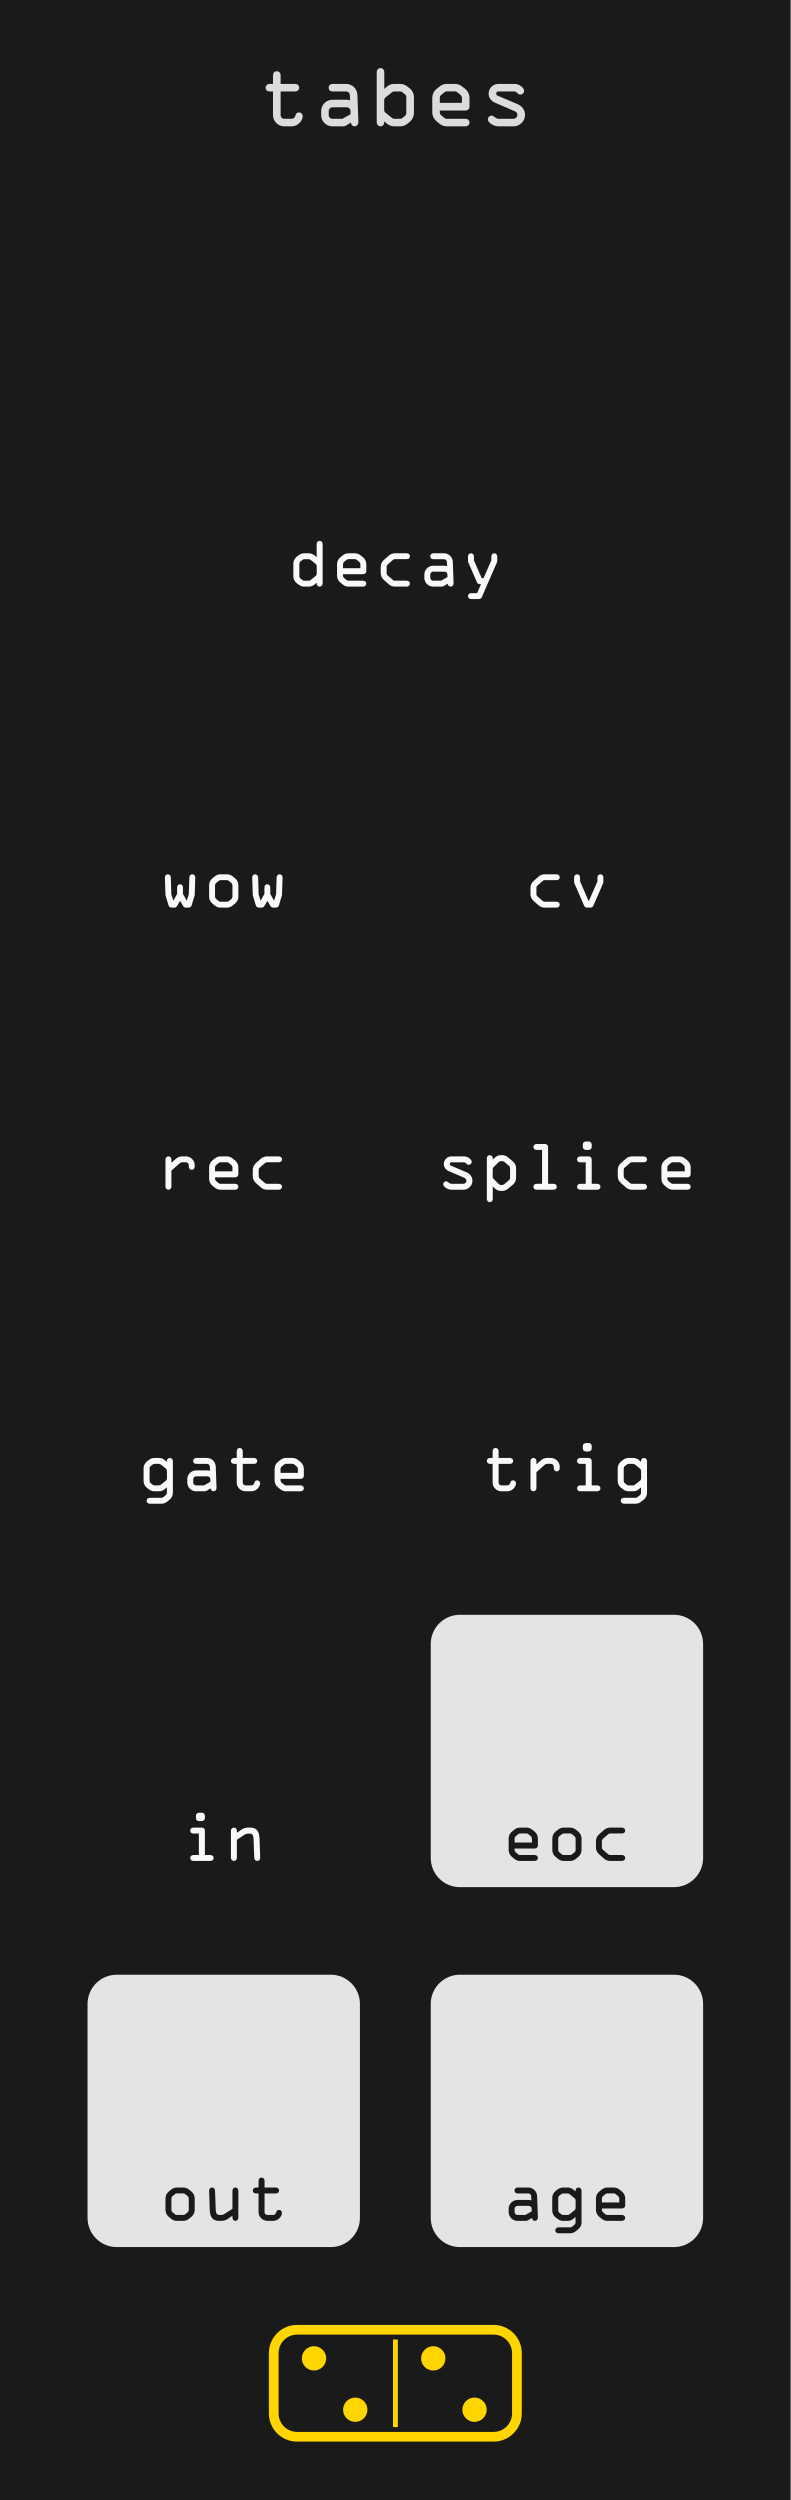
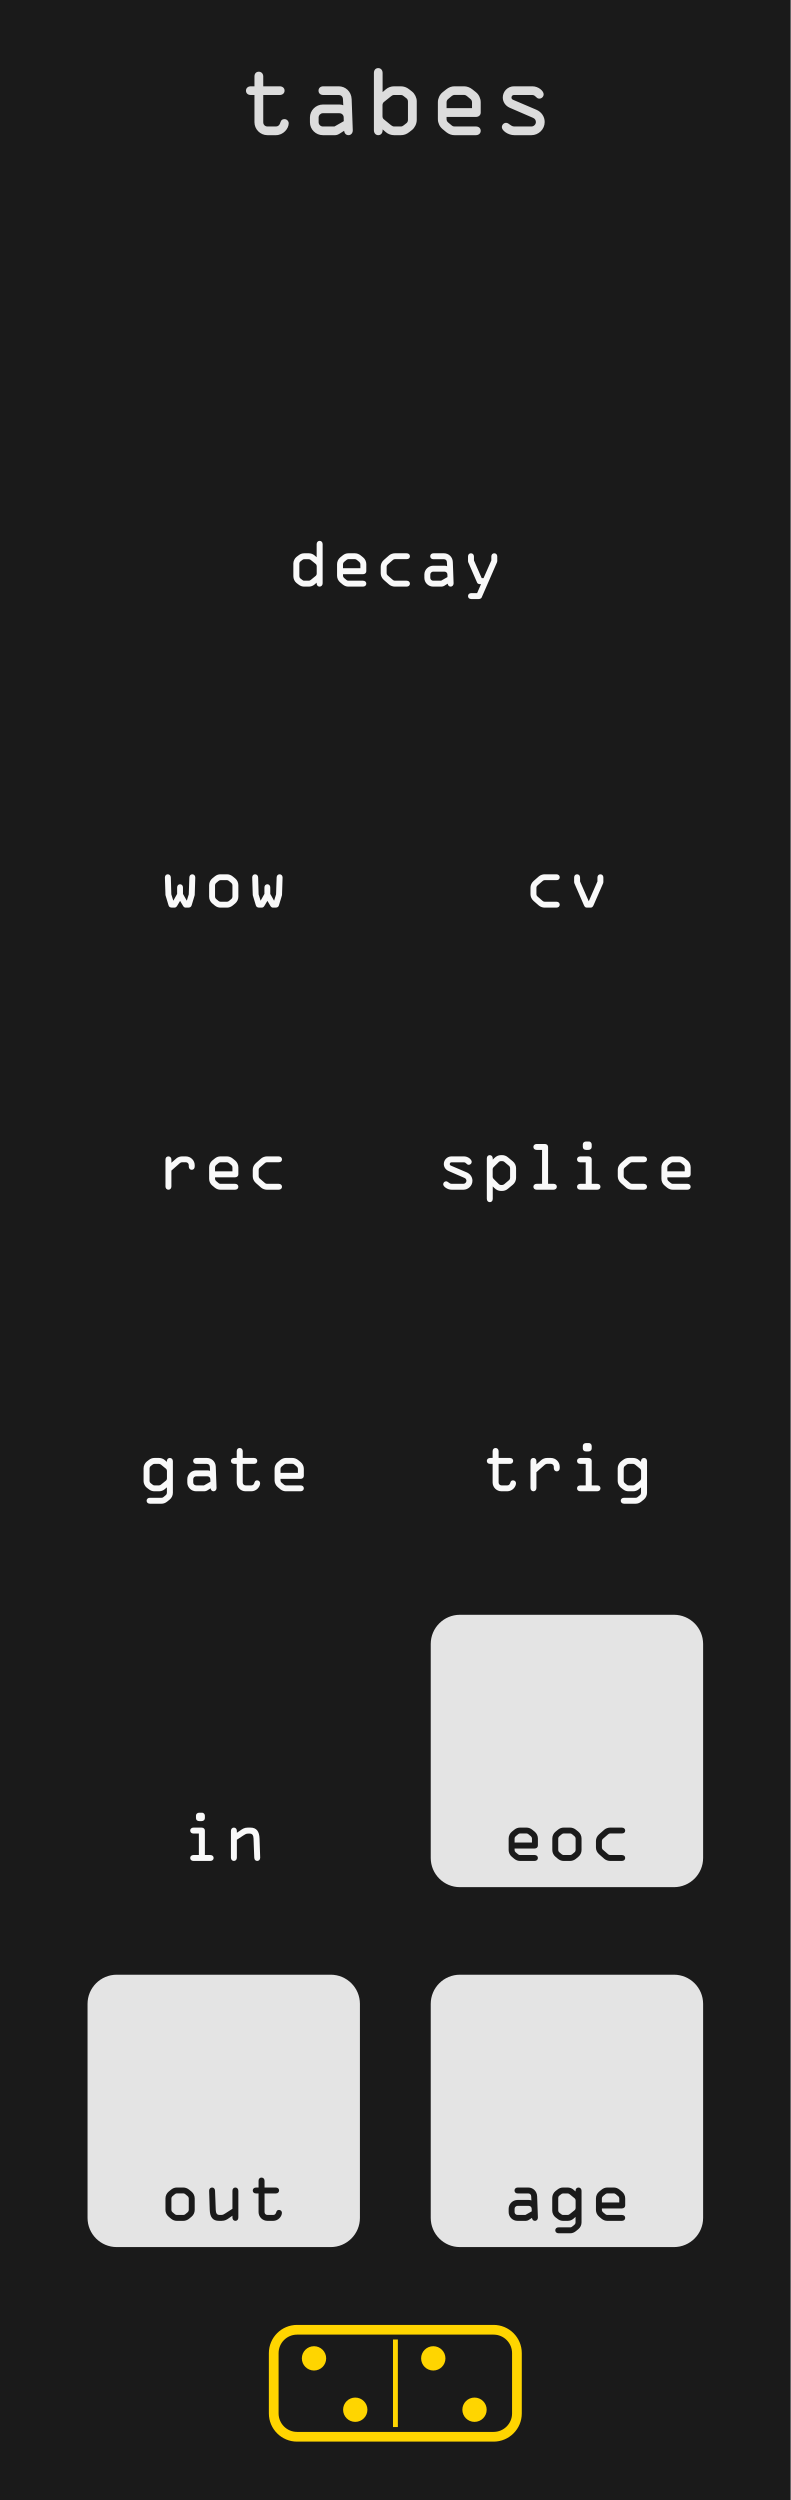
<svg xmlns="http://www.w3.org/2000/svg" width="40.64mm" height="128.5mm" viewBox="0 0 40.64 128.5">
  <rect width="40.64" height="128.5" fill="#1a1a1a" />
-   <path d="M14.424 3.874C14.424 3.745 14.337 3.662 14.226 3.662C14.115 3.662 14.032 3.736 14.032 3.874V4.313H13.87C13.74 4.313 13.653 4.396 13.653 4.507C13.653 4.618 13.731 4.701 13.87 4.701H14.032V5.917C14.032 6.231 14.29 6.494 14.609 6.494H14.988C15.325 6.494 15.561 6.198 15.561 5.963C15.561 5.87 15.482 5.778 15.371 5.778C15.214 5.778 15.201 5.903 15.173 5.972C15.14 6.06 15.071 6.106 14.993 6.106H14.609C14.503 6.106 14.424 6.023 14.424 5.921V4.701H15.159C15.288 4.701 15.376 4.618 15.376 4.507C15.376 4.396 15.293 4.313 15.159 4.313H14.424Z M17.104 4.313C16.975 4.313 16.892 4.396 16.892 4.507C16.892 4.618 16.966 4.701 17.104 4.701H17.793C17.899 4.701 17.977 4.775 17.982 4.886L17.996 5.159C17.94 5.136 17.885 5.126 17.825 5.126H17.086C16.776 5.126 16.508 5.385 16.508 5.704V5.921C16.508 6.235 16.767 6.494 17.086 6.494H17.636C17.696 6.494 17.77 6.466 17.806 6.443L18.033 6.3C18.051 6.425 18.125 6.494 18.232 6.494C18.333 6.494 18.421 6.406 18.421 6.282V6.272L18.37 4.886C18.356 4.54 18.088 4.313 17.793 4.313ZM17.081 5.515H17.825C17.927 5.515 18.014 5.593 18.014 5.699L18.019 5.87L17.603 6.106H17.086C16.979 6.106 16.896 6.018 16.896 5.921V5.704C16.896 5.598 16.989 5.515 17.081 5.515Z M19.752 3.717C19.752 3.588 19.669 3.5 19.558 3.5C19.447 3.5 19.364 3.579 19.364 3.717V6.277C19.364 6.406 19.447 6.494 19.558 6.494C19.669 6.494 19.752 6.411 19.752 6.277V6.235L19.895 6.36C19.997 6.448 20.135 6.494 20.265 6.494H20.565C20.699 6.494 20.824 6.452 20.939 6.36L21.069 6.258C21.184 6.166 21.276 5.986 21.276 5.815V4.974C21.276 4.826 21.189 4.641 21.069 4.549L20.939 4.447C20.824 4.355 20.694 4.313 20.565 4.313H20.265C20.135 4.313 19.997 4.359 19.895 4.447L19.752 4.572ZM20.265 4.701H20.565C20.63 4.701 20.662 4.724 20.699 4.757L20.828 4.858C20.856 4.882 20.884 4.937 20.884 4.988V5.815C20.884 5.87 20.856 5.926 20.828 5.949L20.699 6.05C20.657 6.083 20.625 6.106 20.565 6.106H20.265C20.223 6.106 20.177 6.087 20.131 6.05L19.803 5.783C19.77 5.759 19.747 5.704 19.747 5.649V5.154C19.747 5.099 19.775 5.043 19.803 5.02L20.131 4.757C20.172 4.72 20.214 4.701 20.265 4.701Z M22.958 4.313C22.829 4.313 22.704 4.359 22.593 4.447L22.427 4.581C22.298 4.687 22.219 4.858 22.219 5.025V5.783C22.219 5.949 22.298 6.115 22.427 6.221L22.593 6.36C22.704 6.448 22.829 6.494 22.958 6.494H23.915C24.044 6.494 24.132 6.411 24.132 6.3C24.132 6.189 24.049 6.106 23.915 6.106H22.963C22.926 6.106 22.889 6.101 22.843 6.064L22.676 5.926C22.635 5.893 22.607 5.838 22.607 5.783V5.681H23.915C24.044 5.681 24.132 5.598 24.132 5.487V5.025C24.132 4.858 24.053 4.687 23.924 4.581L23.758 4.447C23.647 4.359 23.513 4.313 23.388 4.313ZM22.963 4.697H23.388C23.43 4.697 23.471 4.715 23.508 4.743L23.674 4.882C23.716 4.914 23.744 4.974 23.744 5.025V5.288H22.607V5.025C22.607 4.969 22.635 4.914 22.676 4.882L22.843 4.743C22.88 4.715 22.921 4.697 22.963 4.697Z M25.615 4.313C25.338 4.313 25.116 4.54 25.116 4.812C25.116 5.011 25.236 5.186 25.426 5.27L26.47 5.722C26.548 5.755 26.595 5.829 26.595 5.907C26.595 6.018 26.498 6.106 26.396 6.106H25.634C25.463 6.106 25.398 5.944 25.264 5.944C25.158 5.944 25.074 6.037 25.074 6.138C25.074 6.286 25.347 6.494 25.634 6.494H26.396C26.71 6.494 26.987 6.235 26.987 5.907C26.987 5.667 26.844 5.459 26.622 5.362L25.573 4.914C25.527 4.895 25.504 4.849 25.504 4.821C25.504 4.743 25.555 4.701 25.615 4.701H26.433C26.585 4.701 26.599 4.863 26.747 4.863C26.849 4.863 26.941 4.78 26.941 4.669C26.941 4.521 26.71 4.313 26.437 4.313Z" fill="#dcdcdc" />
+   <path d="M13.531 3.931C13.531 3.782 13.43 3.686 13.302 3.686C13.175 3.686 13.079 3.771 13.079 3.931V4.436H12.893C12.744 4.436 12.643 4.532 12.643 4.66C12.643 4.788 12.733 4.883 12.893 4.883H13.079V6.283C13.079 6.644 13.377 6.948 13.744 6.948H14.18C14.569 6.948 14.84 6.607 14.84 6.336C14.84 6.229 14.75 6.123 14.622 6.123C14.441 6.123 14.425 6.267 14.393 6.346C14.356 6.447 14.276 6.501 14.186 6.501H13.744C13.622 6.501 13.531 6.405 13.531 6.288V4.883H14.377C14.526 4.883 14.627 4.788 14.627 4.66C14.627 4.532 14.531 4.436 14.377 4.436H13.531Z M16.617 4.436C16.468 4.436 16.372 4.532 16.372 4.66C16.372 4.788 16.457 4.883 16.617 4.883H17.41C17.532 4.883 17.623 4.968 17.628 5.096L17.644 5.41C17.58 5.383 17.516 5.373 17.447 5.373H16.596C16.239 5.373 15.931 5.671 15.931 6.038V6.288C15.931 6.65 16.229 6.948 16.596 6.948H17.229C17.298 6.948 17.383 6.916 17.426 6.889L17.686 6.724C17.708 6.868 17.793 6.948 17.915 6.948C18.032 6.948 18.133 6.847 18.133 6.703V6.692L18.075 5.096C18.059 4.697 17.75 4.436 17.41 4.436ZM16.59 5.82H17.447C17.564 5.82 17.665 5.91 17.665 6.033L17.67 6.229L17.192 6.501H16.596C16.473 6.501 16.378 6.4 16.378 6.288V6.038C16.378 5.915 16.484 5.82 16.59 5.82Z M19.666 3.75C19.666 3.601 19.57 3.5 19.442 3.5C19.314 3.5 19.219 3.59 19.219 3.75V6.698C19.219 6.847 19.314 6.948 19.442 6.948C19.57 6.948 19.666 6.852 19.666 6.698V6.65L19.831 6.793C19.948 6.894 20.107 6.948 20.256 6.948H20.602C20.756 6.948 20.9 6.9 21.033 6.793L21.182 6.676C21.315 6.57 21.421 6.362 21.421 6.166V5.197C21.421 5.027 21.32 4.814 21.182 4.708L21.033 4.591C20.9 4.484 20.751 4.436 20.602 4.436H20.256C20.107 4.436 19.948 4.49 19.831 4.591L19.666 4.734ZM20.256 4.883H20.602C20.676 4.883 20.714 4.91 20.756 4.947L20.905 5.064C20.937 5.091 20.969 5.155 20.969 5.213V6.166C20.969 6.229 20.937 6.293 20.905 6.32L20.756 6.437C20.708 6.474 20.671 6.501 20.602 6.501H20.256C20.208 6.501 20.155 6.479 20.102 6.437L19.724 6.128C19.687 6.102 19.66 6.038 19.66 5.974V5.405C19.66 5.341 19.692 5.277 19.724 5.25L20.102 4.947C20.15 4.905 20.198 4.883 20.256 4.883Z M23.358 4.436C23.209 4.436 23.065 4.49 22.938 4.591L22.746 4.745C22.597 4.867 22.507 5.064 22.507 5.256V6.128C22.507 6.32 22.597 6.511 22.746 6.634L22.938 6.793C23.065 6.894 23.209 6.948 23.358 6.948H24.459C24.608 6.948 24.709 6.852 24.709 6.724C24.709 6.596 24.614 6.501 24.459 6.501H23.363C23.321 6.501 23.278 6.495 23.225 6.453L23.033 6.293C22.986 6.256 22.954 6.192 22.954 6.128V6.011H24.459C24.608 6.011 24.709 5.915 24.709 5.788V5.256C24.709 5.064 24.619 4.867 24.47 4.745L24.278 4.591C24.151 4.49 23.996 4.436 23.853 4.436ZM23.363 4.878H23.853C23.901 4.878 23.949 4.899 23.991 4.931L24.183 5.091C24.23 5.128 24.262 5.197 24.262 5.256V5.559H22.954V5.256C22.954 5.192 22.986 5.128 23.033 5.091L23.225 4.931C23.267 4.899 23.315 4.878 23.363 4.878Z M26.417 4.436C26.098 4.436 25.843 4.697 25.843 5.011C25.843 5.24 25.981 5.442 26.199 5.538L27.401 6.059C27.492 6.096 27.545 6.181 27.545 6.272C27.545 6.4 27.433 6.501 27.316 6.501H26.438C26.242 6.501 26.167 6.314 26.013 6.314C25.89 6.314 25.795 6.421 25.795 6.538C25.795 6.708 26.109 6.948 26.438 6.948H27.316C27.678 6.948 27.997 6.65 27.997 6.272C27.997 5.995 27.832 5.756 27.577 5.644L26.369 5.128C26.316 5.107 26.289 5.054 26.289 5.022C26.289 4.931 26.348 4.883 26.417 4.883H27.359C27.534 4.883 27.55 5.07 27.721 5.07C27.838 5.07 27.944 4.974 27.944 4.846C27.944 4.676 27.678 4.436 27.364 4.436Z" fill="#dcdcdc" />
  <rect x="22.14" y="83.00" width="14.0" height="14.0" rx="1.5" fill="#e4e4e4" />
  <rect x="4.50" y="101.50" width="14.0" height="14.0" rx="1.5" fill="#e4e4e4" />
  <rect x="22.14" y="101.50" width="14.0" height="14.0" rx="1.5" fill="#e4e4e4" />
  <path d="M16.584 27.971C16.584 27.865 16.515 27.8 16.428 27.8C16.341 27.8 16.276 27.869 16.276 27.971V28.642L16.163 28.544C16.083 28.475 15.974 28.439 15.873 28.439H15.637C15.532 28.439 15.437 28.472 15.346 28.544L15.241 28.624C15.147 28.697 15.078 28.842 15.078 28.958V29.619C15.078 29.753 15.143 29.891 15.241 29.967L15.346 30.047C15.437 30.12 15.535 30.152 15.637 30.152H15.873C15.974 30.152 16.083 30.116 16.163 30.047L16.276 29.949V29.982C16.276 30.091 16.341 30.152 16.428 30.152C16.515 30.152 16.584 30.083 16.584 29.982ZM15.637 28.744H15.873C15.913 28.744 15.945 28.758 15.978 28.787L16.236 28.994C16.258 29.013 16.279 29.056 16.279 29.1V29.488C16.279 29.532 16.258 29.575 16.236 29.593L15.978 29.804C15.942 29.833 15.909 29.848 15.873 29.848H15.637C15.586 29.848 15.561 29.826 15.532 29.804L15.43 29.724C15.408 29.706 15.386 29.662 15.386 29.619V28.969C15.386 28.925 15.408 28.885 15.43 28.867L15.532 28.787C15.561 28.766 15.586 28.744 15.637 28.744Z M17.906 28.439C17.804 28.439 17.706 28.475 17.619 28.544L17.488 28.65C17.387 28.733 17.325 28.867 17.325 28.998V29.593C17.325 29.724 17.387 29.855 17.488 29.938L17.619 30.047C17.706 30.116 17.804 30.152 17.906 30.152H18.657C18.759 30.152 18.828 30.087 18.828 30.0C18.828 29.913 18.763 29.848 18.657 29.848H17.909C17.88 29.848 17.851 29.844 17.815 29.815L17.684 29.706C17.652 29.681 17.63 29.637 17.63 29.593V29.514H18.657C18.759 29.514 18.828 29.448 18.828 29.361V28.998C18.828 28.867 18.766 28.733 18.665 28.65L18.534 28.544C18.447 28.475 18.341 28.439 18.243 28.439ZM17.909 28.74H18.243C18.276 28.74 18.309 28.755 18.338 28.777L18.469 28.885C18.501 28.911 18.523 28.958 18.523 28.998V29.205H17.63V28.998C17.63 28.954 17.652 28.911 17.684 28.885L17.815 28.777C17.844 28.755 17.877 28.74 17.909 28.74Z M20.295 28.439C20.189 28.439 20.073 28.483 20.001 28.544L19.728 28.784C19.623 28.878 19.569 29.002 19.569 29.129V29.463C19.569 29.59 19.623 29.713 19.728 29.808L20.001 30.047C20.073 30.109 20.189 30.152 20.295 30.152H20.901C21.003 30.152 21.071 30.087 21.071 30.0C21.071 29.913 21.006 29.848 20.901 29.848H20.295C20.247 29.848 20.222 29.829 20.189 29.804L19.917 29.568C19.892 29.546 19.873 29.503 19.873 29.463V29.125C19.873 29.085 19.892 29.045 19.917 29.023L20.189 28.787C20.222 28.758 20.255 28.74 20.295 28.74H20.901C21.013 28.74 21.071 28.679 21.071 28.591C21.071 28.504 21.003 28.439 20.901 28.439Z M22.28 28.439C22.179 28.439 22.113 28.504 22.113 28.591C22.113 28.679 22.171 28.744 22.28 28.744H22.821C22.905 28.744 22.967 28.802 22.97 28.889L22.981 29.103C22.937 29.085 22.894 29.078 22.847 29.078H22.266C22.023 29.078 21.812 29.281 21.812 29.532V29.702C21.812 29.949 22.015 30.152 22.266 30.152H22.698C22.745 30.152 22.803 30.131 22.832 30.113L23.01 30.0C23.025 30.098 23.083 30.152 23.166 30.152C23.246 30.152 23.315 30.083 23.315 29.985V29.978L23.275 28.889C23.264 28.617 23.054 28.439 22.821 28.439ZM22.262 29.383H22.847C22.927 29.383 22.996 29.445 22.996 29.528L22.999 29.662L22.672 29.848H22.266C22.182 29.848 22.117 29.779 22.117 29.702V29.532C22.117 29.448 22.19 29.383 22.262 29.383Z M24.361 28.606C24.361 28.504 24.295 28.439 24.208 28.439C24.121 28.439 24.056 28.497 24.056 28.606V28.831C24.056 28.878 24.067 28.9 24.077 28.922L24.524 29.949C24.542 29.993 24.597 30.025 24.673 30.025H24.724L24.524 30.486H24.223C24.121 30.486 24.056 30.552 24.056 30.639C24.056 30.726 24.117 30.791 24.223 30.791H24.604C24.68 30.791 24.738 30.751 24.756 30.715L25.537 28.922C25.548 28.896 25.559 28.871 25.559 28.831V28.606C25.559 28.501 25.493 28.439 25.406 28.439C25.319 28.439 25.254 28.504 25.254 28.606V28.806L24.854 29.717H24.76L24.361 28.806Z" fill="#f9f9f9" />
  <path d="M8.781 45.102C8.777 45.001 8.712 44.939 8.621 44.939C8.541 44.939 8.476 45.004 8.476 45.102V45.11L8.505 46.01L8.661 46.529C8.686 46.62 8.748 46.652 8.85 46.652H8.966C9.02 46.652 9.068 46.623 9.104 46.562L9.256 46.304L9.409 46.562C9.445 46.623 9.489 46.652 9.543 46.652H9.663C9.765 46.652 9.826 46.62 9.852 46.529L10.008 46.01L10.037 45.11V45.102C10.037 45.004 9.968 44.939 9.888 44.939C9.797 44.939 9.736 45.001 9.732 45.102L9.703 45.97L9.601 46.297L9.405 45.948V45.618C9.405 45.523 9.344 45.451 9.256 45.451C9.169 45.451 9.104 45.516 9.104 45.618V45.948L8.908 46.297L8.806 45.97Z M11.329 44.939C11.228 44.939 11.13 44.975 11.043 45.044L10.912 45.15C10.81 45.233 10.749 45.367 10.749 45.498V46.093C10.749 46.224 10.81 46.355 10.912 46.438L11.043 46.547C11.13 46.616 11.228 46.652 11.329 46.652H11.667C11.765 46.652 11.87 46.616 11.957 46.547L12.088 46.438C12.19 46.355 12.251 46.224 12.251 46.093V45.498C12.251 45.367 12.19 45.233 12.088 45.15L11.957 45.044C11.87 44.975 11.765 44.939 11.667 44.939ZM11.333 45.24H11.667C11.7 45.24 11.732 45.255 11.761 45.277L11.892 45.385C11.925 45.411 11.947 45.458 11.947 45.498V46.093C11.947 46.133 11.925 46.181 11.892 46.206L11.761 46.315C11.732 46.337 11.7 46.348 11.667 46.348H11.333C11.3 46.348 11.268 46.337 11.239 46.315L11.108 46.206C11.075 46.181 11.053 46.137 11.053 46.093V45.498C11.053 45.454 11.075 45.411 11.108 45.385L11.239 45.277C11.268 45.255 11.3 45.24 11.333 45.24Z M13.268 45.102C13.264 45.001 13.199 44.939 13.108 44.939C13.028 44.939 12.963 45.004 12.963 45.102V45.11L12.992 46.01L13.148 46.529C13.174 46.62 13.235 46.652 13.337 46.652H13.453C13.508 46.652 13.555 46.623 13.591 46.562L13.744 46.304L13.896 46.562C13.932 46.623 13.976 46.652 14.03 46.652H14.15C14.252 46.652 14.314 46.62 14.339 46.529L14.495 46.01L14.524 45.11V45.102C14.524 45.004 14.455 44.939 14.375 44.939C14.284 44.939 14.223 45.001 14.219 45.102L14.19 45.97L14.088 46.297L13.892 45.948V45.618C13.892 45.523 13.831 45.451 13.744 45.451C13.656 45.451 13.591 45.516 13.591 45.618V45.948L13.395 46.297L13.293 45.97Z" fill="#f9f9f9" />
  <path d="M27.993 44.939C27.888 44.939 27.771 44.983 27.699 45.044L27.426 45.284C27.321 45.378 27.267 45.502 27.267 45.629V45.963C27.267 46.09 27.321 46.213 27.426 46.308L27.699 46.547C27.771 46.609 27.888 46.652 27.993 46.652H28.599C28.701 46.652 28.77 46.587 28.77 46.5C28.77 46.413 28.704 46.348 28.599 46.348H27.993C27.946 46.348 27.92 46.329 27.888 46.304L27.615 46.068C27.59 46.046 27.572 46.003 27.572 45.963V45.625C27.572 45.585 27.59 45.545 27.615 45.523L27.888 45.287C27.92 45.258 27.953 45.24 27.993 45.24H28.599C28.712 45.24 28.77 45.179 28.77 45.091C28.77 45.004 28.701 44.939 28.599 44.939Z M29.815 45.106C29.815 45.004 29.75 44.939 29.663 44.939C29.576 44.939 29.51 44.997 29.51 45.106V45.331C29.51 45.378 29.521 45.4 29.532 45.422L30.011 46.522C30.048 46.602 30.08 46.652 30.167 46.652H30.356C30.44 46.652 30.476 46.602 30.512 46.522L30.991 45.422C31.002 45.4 31.013 45.375 31.013 45.331V45.106C31.013 45.001 30.948 44.939 30.861 44.939C30.774 44.939 30.708 45.004 30.708 45.106V45.306L30.262 46.326L29.815 45.306Z" fill="#f9f9f9" />
  <path d="M8.81 59.606C8.81 59.504 8.745 59.439 8.657 59.439C8.57 59.439 8.505 59.497 8.505 59.606V60.982C8.505 61.083 8.57 61.152 8.657 61.152C8.745 61.152 8.81 61.087 8.81 60.982V60.169L9.246 59.784C9.271 59.758 9.325 59.74 9.354 59.74H9.554C9.634 59.74 9.703 59.809 9.703 59.889V59.958C9.703 60.06 9.768 60.129 9.855 60.129C9.943 60.129 10.008 60.063 10.008 59.958V59.889C10.008 59.646 9.805 59.439 9.554 59.439H9.354C9.253 59.439 9.14 59.479 9.064 59.544L8.81 59.766Z M11.329 59.439C11.228 59.439 11.13 59.475 11.043 59.544L10.912 59.65C10.81 59.733 10.749 59.867 10.749 59.998V60.593C10.749 60.724 10.81 60.855 10.912 60.938L11.043 61.047C11.13 61.116 11.228 61.152 11.329 61.152H12.081C12.183 61.152 12.251 61.087 12.251 61.0C12.251 60.913 12.186 60.848 12.081 60.848H11.333C11.304 60.848 11.275 60.844 11.239 60.815L11.108 60.706C11.075 60.681 11.053 60.637 11.053 60.593V60.514H12.081C12.183 60.514 12.251 60.448 12.251 60.361V59.998C12.251 59.867 12.19 59.733 12.088 59.65L11.957 59.544C11.87 59.475 11.765 59.439 11.667 59.439ZM11.333 59.74H11.667C11.7 59.74 11.732 59.755 11.761 59.777L11.892 59.885C11.925 59.911 11.947 59.958 11.947 59.998V60.205H11.053V59.998C11.053 59.954 11.075 59.911 11.108 59.885L11.239 59.777C11.268 59.755 11.3 59.74 11.333 59.74Z M13.718 59.439C13.613 59.439 13.497 59.483 13.424 59.544L13.152 59.784C13.047 59.878 12.992 60.002 12.992 60.129V60.463C12.992 60.59 13.047 60.713 13.152 60.808L13.424 61.047C13.497 61.109 13.613 61.152 13.718 61.152H14.324C14.426 61.152 14.495 61.087 14.495 61.0C14.495 60.913 14.43 60.848 14.324 60.848H13.718C13.671 60.848 13.646 60.829 13.613 60.804L13.341 60.568C13.315 60.546 13.297 60.503 13.297 60.463V60.125C13.297 60.085 13.315 60.045 13.341 60.023L13.613 59.787C13.646 59.758 13.678 59.74 13.718 59.74H14.324C14.437 59.74 14.495 59.679 14.495 59.591C14.495 59.504 14.426 59.439 14.324 59.439Z" fill="#f9f9f9" />
  <path d="M23.204 59.439C22.987 59.439 22.812 59.617 22.812 59.831C22.812 59.987 22.907 60.125 23.056 60.19L23.876 60.546C23.938 60.572 23.974 60.63 23.974 60.691C23.974 60.779 23.898 60.848 23.818 60.848H23.219C23.085 60.848 23.034 60.72 22.928 60.72C22.845 60.72 22.78 60.793 22.78 60.873C22.78 60.989 22.994 61.152 23.219 61.152H23.818C24.065 61.152 24.283 60.949 24.283 60.691C24.283 60.503 24.17 60.339 23.996 60.263L23.172 59.911C23.135 59.896 23.117 59.86 23.117 59.838C23.117 59.777 23.157 59.744 23.204 59.744H23.847C23.967 59.744 23.978 59.871 24.094 59.871C24.174 59.871 24.246 59.806 24.246 59.718C24.246 59.602 24.065 59.439 23.851 59.439Z M25.328 59.544C25.328 59.443 25.263 59.374 25.176 59.374C25.089 59.374 25.023 59.435 25.023 59.544V61.621C25.023 61.722 25.089 61.791 25.176 61.791C25.263 61.791 25.328 61.726 25.328 61.621V60.982L25.401 61.054C25.506 61.16 25.619 61.214 25.746 61.214H25.815C25.916 61.214 26.025 61.174 26.105 61.105L26.363 60.891C26.464 60.808 26.526 60.673 26.526 60.546V60.042C26.526 59.915 26.464 59.78 26.363 59.697L26.105 59.483C26.025 59.414 25.916 59.374 25.815 59.374H25.746C25.619 59.374 25.506 59.428 25.401 59.533L25.328 59.606ZM25.742 59.682H25.811C25.851 59.682 25.891 59.693 25.92 59.718L26.174 59.933C26.196 59.951 26.218 60.002 26.218 60.042V60.546C26.218 60.586 26.196 60.633 26.174 60.651L25.92 60.866C25.891 60.891 25.847 60.909 25.811 60.909H25.742C25.709 60.909 25.669 60.891 25.64 60.862L25.368 60.593C25.339 60.564 25.324 60.528 25.324 60.488V60.1C25.324 60.06 25.339 60.023 25.368 59.994L25.64 59.726C25.669 59.697 25.706 59.682 25.742 59.682Z M27.586 58.8C27.485 58.8 27.416 58.865 27.416 58.952C27.416 59.04 27.477 59.105 27.586 59.105H27.862V60.848H27.586C27.485 60.848 27.416 60.913 27.416 61.0C27.416 61.087 27.481 61.152 27.586 61.152H28.45C28.552 61.152 28.621 61.087 28.621 61.0C28.621 60.913 28.556 60.848 28.45 60.848H28.171V58.952C28.171 58.865 28.105 58.8 28 58.8Z M30.127 58.673C30.022 58.673 29.957 58.738 29.957 58.825V58.952C29.957 59.04 30.019 59.105 30.127 59.105H30.244C30.345 59.105 30.414 59.04 30.414 58.952V58.825C30.414 58.738 30.338 58.673 30.276 58.673ZM29.83 59.439C29.728 59.439 29.659 59.504 29.659 59.591C29.659 59.679 29.721 59.744 29.83 59.744H30.106V60.848H29.83C29.728 60.848 29.659 60.913 29.659 61.0C29.659 61.087 29.724 61.152 29.83 61.152H30.694C30.795 61.152 30.864 61.087 30.864 61.0C30.864 60.913 30.799 60.848 30.694 60.848H30.414V59.591C30.414 59.504 30.349 59.439 30.244 59.439Z M32.48 59.439C32.375 59.439 32.258 59.483 32.186 59.544L31.914 59.784C31.808 59.878 31.754 60.002 31.754 60.129V60.463C31.754 60.59 31.808 60.713 31.914 60.808L32.186 61.047C32.258 61.109 32.375 61.152 32.48 61.152H33.086C33.188 61.152 33.257 61.087 33.257 61.0C33.257 60.913 33.191 60.848 33.086 60.848H32.48C32.433 60.848 32.407 60.829 32.375 60.804L32.102 60.568C32.077 60.546 32.059 60.503 32.059 60.463V60.125C32.059 60.085 32.077 60.045 32.102 60.023L32.375 59.787C32.407 59.758 32.44 59.74 32.48 59.74H33.086C33.199 59.74 33.257 59.679 33.257 59.591C33.257 59.504 33.188 59.439 33.086 59.439Z M34.578 59.439C34.477 59.439 34.379 59.475 34.291 59.544L34.161 59.65C34.059 59.733 33.997 59.867 33.997 59.998V60.593C33.997 60.724 34.059 60.855 34.161 60.938L34.291 61.047C34.379 61.116 34.477 61.152 34.578 61.152H35.33C35.431 61.152 35.5 61.087 35.5 61.0C35.5 60.913 35.435 60.848 35.33 60.848H34.582C34.553 60.848 34.524 60.844 34.488 60.815L34.357 60.706C34.324 60.681 34.302 60.637 34.302 60.593V60.514H35.33C35.431 60.514 35.5 60.448 35.5 60.361V59.998C35.5 59.867 35.439 59.733 35.337 59.65L35.206 59.544C35.119 59.475 35.014 59.439 34.916 59.439ZM34.582 59.74H34.916C34.949 59.74 34.981 59.755 35.01 59.777L35.141 59.885C35.174 59.911 35.195 59.958 35.195 59.998V60.205H34.302V59.998C34.302 59.954 34.324 59.911 34.357 59.885L34.488 59.777C34.517 59.755 34.549 59.74 34.582 59.74Z" fill="#f9f9f9" />
  <path d="M8.581 75.992C8.581 76.035 8.559 76.079 8.538 76.097L8.28 76.304C8.247 76.333 8.215 76.348 8.175 76.348H7.939C7.888 76.348 7.866 76.329 7.833 76.304L7.732 76.224C7.71 76.206 7.688 76.162 7.688 76.122V75.473C7.688 75.429 7.71 75.385 7.732 75.367L7.833 75.287C7.862 75.262 7.891 75.244 7.939 75.244H8.175C8.207 75.244 8.244 75.258 8.28 75.287L8.538 75.498C8.559 75.516 8.581 75.56 8.581 75.603ZM8.578 75.106V75.142L8.465 75.044C8.385 74.975 8.276 74.939 8.175 74.939H7.939C7.833 74.939 7.739 74.972 7.648 75.044L7.543 75.124C7.452 75.197 7.38 75.335 7.38 75.469V76.133C7.38 76.25 7.449 76.395 7.543 76.467L7.648 76.547C7.739 76.62 7.833 76.652 7.939 76.652H8.175C8.276 76.652 8.385 76.616 8.465 76.547L8.578 76.449V76.732C8.578 76.776 8.559 76.819 8.527 76.845L8.396 76.954C8.36 76.983 8.331 76.986 8.298 76.986H7.706C7.601 76.986 7.536 77.052 7.536 77.139C7.536 77.226 7.605 77.291 7.706 77.291H8.302C8.403 77.291 8.501 77.255 8.588 77.186L8.723 77.077C8.824 76.994 8.886 76.863 8.886 76.732V75.106C8.886 75.004 8.817 74.939 8.73 74.939C8.643 74.939 8.578 75.001 8.578 75.106Z M10.095 74.939C9.993 74.939 9.928 75.004 9.928 75.091C9.928 75.179 9.986 75.244 10.095 75.244H10.636C10.719 75.244 10.781 75.302 10.785 75.389L10.796 75.603C10.752 75.585 10.709 75.578 10.661 75.578H10.081C9.837 75.578 9.627 75.781 9.627 76.032V76.202C9.627 76.449 9.83 76.652 10.081 76.652H10.513C10.56 76.652 10.618 76.631 10.647 76.613L10.825 76.5C10.839 76.598 10.897 76.652 10.981 76.652C11.061 76.652 11.13 76.583 11.13 76.485V76.478L11.09 75.389C11.079 75.117 10.868 74.939 10.636 74.939ZM10.077 75.883H10.661C10.741 75.883 10.81 75.945 10.81 76.028L10.814 76.162L10.487 76.348H10.081C9.997 76.348 9.932 76.279 9.932 76.202V76.032C9.932 75.948 10.004 75.883 10.077 75.883Z M12.477 74.594C12.477 74.492 12.408 74.427 12.32 74.427C12.233 74.427 12.168 74.485 12.168 74.594V74.939H12.041C11.939 74.939 11.87 75.004 11.87 75.091C11.87 75.179 11.932 75.244 12.041 75.244H12.168V76.199C12.168 76.446 12.371 76.652 12.622 76.652H12.919C13.184 76.652 13.37 76.42 13.37 76.235C13.37 76.162 13.308 76.09 13.221 76.09C13.097 76.09 13.086 76.188 13.065 76.242C13.039 76.311 12.985 76.348 12.923 76.348H12.622C12.538 76.348 12.477 76.282 12.477 76.202V75.244H13.054C13.155 75.244 13.224 75.179 13.224 75.091C13.224 75.004 13.159 74.939 13.054 74.939H12.477Z M14.695 74.939C14.593 74.939 14.495 74.975 14.408 75.044L14.277 75.15C14.176 75.233 14.114 75.367 14.114 75.498V76.093C14.114 76.224 14.176 76.355 14.277 76.438L14.408 76.547C14.495 76.616 14.593 76.652 14.695 76.652H15.446C15.548 76.652 15.617 76.587 15.617 76.5C15.617 76.413 15.551 76.348 15.446 76.348H14.698C14.669 76.348 14.64 76.344 14.604 76.315L14.473 76.206C14.441 76.181 14.419 76.137 14.419 76.093V76.014H15.446C15.548 76.014 15.617 75.948 15.617 75.861V75.498C15.617 75.367 15.555 75.233 15.453 75.15L15.323 75.044C15.236 74.975 15.13 74.939 15.032 74.939ZM14.698 75.24H15.032C15.065 75.24 15.098 75.255 15.127 75.277L15.257 75.385C15.29 75.411 15.312 75.458 15.312 75.498V75.705H14.419V75.498C14.419 75.454 14.441 75.411 14.473 75.385L14.604 75.277C14.633 75.255 14.666 75.24 14.698 75.24Z" fill="#f9f9f9" />
  <path d="M25.629 74.594C25.629 74.492 25.56 74.427 25.473 74.427C25.386 74.427 25.321 74.485 25.321 74.594V74.939H25.194C25.092 74.939 25.023 75.004 25.023 75.091C25.023 75.179 25.085 75.244 25.194 75.244H25.321V76.199C25.321 76.446 25.524 76.652 25.775 76.652H26.072C26.337 76.652 26.523 76.42 26.523 76.235C26.523 76.162 26.461 76.09 26.374 76.09C26.25 76.09 26.239 76.188 26.218 76.242C26.192 76.311 26.138 76.348 26.076 76.348H25.775C25.691 76.348 25.629 76.282 25.629 76.202V75.244H26.207C26.308 75.244 26.377 75.179 26.377 75.091C26.377 75.004 26.312 74.939 26.207 74.939H25.629Z M27.572 75.106C27.572 75.004 27.506 74.939 27.419 74.939C27.332 74.939 27.267 74.997 27.267 75.106V76.482C27.267 76.583 27.332 76.652 27.419 76.652C27.506 76.652 27.572 76.587 27.572 76.482V75.669L28.007 75.284C28.033 75.258 28.087 75.24 28.116 75.24H28.316C28.396 75.24 28.465 75.309 28.465 75.389V75.458C28.465 75.56 28.53 75.629 28.617 75.629C28.704 75.629 28.77 75.563 28.77 75.458V75.389C28.77 75.146 28.566 74.939 28.316 74.939H28.116C28.015 74.939 27.902 74.979 27.826 75.044L27.572 75.266Z M30.127 74.173C30.022 74.173 29.957 74.238 29.957 74.325V74.452C29.957 74.54 30.019 74.605 30.127 74.605H30.244C30.345 74.605 30.414 74.54 30.414 74.452V74.325C30.414 74.238 30.338 74.173 30.276 74.173ZM29.83 74.939C29.728 74.939 29.659 75.004 29.659 75.091C29.659 75.179 29.721 75.244 29.83 75.244H30.106V76.348H29.83C29.728 76.348 29.659 76.413 29.659 76.5C29.659 76.587 29.724 76.652 29.83 76.652H30.694C30.795 76.652 30.864 76.587 30.864 76.5C30.864 76.413 30.799 76.348 30.694 76.348H30.414V75.091C30.414 75.004 30.349 74.939 30.244 74.939Z M32.952 75.992C32.952 76.035 32.93 76.079 32.908 76.097L32.651 76.304C32.618 76.333 32.585 76.348 32.545 76.348H32.309C32.258 76.348 32.237 76.329 32.204 76.304L32.102 76.224C32.081 76.206 32.059 76.162 32.059 76.122V75.473C32.059 75.429 32.081 75.385 32.102 75.367L32.204 75.287C32.233 75.262 32.262 75.244 32.309 75.244H32.545C32.578 75.244 32.614 75.258 32.651 75.287L32.908 75.498C32.93 75.516 32.952 75.56 32.952 75.603ZM32.948 75.106V75.142L32.836 75.044C32.756 74.975 32.647 74.939 32.545 74.939H32.309C32.204 74.939 32.11 74.972 32.019 75.044L31.914 75.124C31.823 75.197 31.75 75.335 31.75 75.469V76.133C31.75 76.25 31.819 76.395 31.914 76.467L32.019 76.547C32.11 76.62 32.204 76.652 32.309 76.652H32.545C32.647 76.652 32.756 76.616 32.836 76.547L32.948 76.449V76.732C32.948 76.776 32.93 76.819 32.897 76.845L32.767 76.954C32.73 76.983 32.701 76.986 32.669 76.986H32.077C31.972 76.986 31.906 77.052 31.906 77.139C31.906 77.226 31.975 77.291 32.077 77.291H32.672C32.774 77.291 32.872 77.255 32.959 77.186L33.093 77.077C33.195 76.994 33.257 76.863 33.257 76.732V75.106C33.257 75.004 33.188 74.939 33.101 74.939C33.014 74.939 32.948 75.001 32.948 75.106Z" fill="#f9f9f9" />
  <path d="M10.244 93.173C10.139 93.173 10.073 93.238 10.073 93.325V93.452C10.073 93.54 10.135 93.605 10.244 93.605H10.36C10.462 93.605 10.531 93.54 10.531 93.452V93.325C10.531 93.238 10.454 93.173 10.393 93.173ZM9.946 93.939C9.845 93.939 9.776 94.004 9.776 94.091C9.776 94.179 9.837 94.244 9.946 94.244H10.222V95.348H9.946C9.845 95.348 9.776 95.413 9.776 95.5C9.776 95.587 9.841 95.652 9.946 95.652H10.81C10.912 95.652 10.981 95.587 10.981 95.5C10.981 95.413 10.916 95.348 10.81 95.348H10.531V94.091C10.531 94.004 10.465 93.939 10.36 93.939Z M12.175 94.11C12.175 94.008 12.11 93.939 12.023 93.939C11.936 93.939 11.87 94.001 11.87 94.11V95.482C11.87 95.583 11.936 95.652 12.023 95.652C12.11 95.652 12.175 95.587 12.175 95.482V94.563L12.527 94.331C12.596 94.287 12.654 94.248 12.742 94.248H12.84C12.967 94.248 13.025 94.331 13.032 94.498L13.068 95.482C13.072 95.591 13.134 95.652 13.221 95.652C13.304 95.652 13.373 95.587 13.373 95.489V95.482L13.341 94.509C13.33 94.131 13.184 93.939 12.869 93.939H12.731C12.553 93.939 12.451 94.015 12.353 94.084L12.175 94.204Z" fill="#f9f9f9" />
  <path d="M26.726 93.939C26.624 93.939 26.526 93.975 26.439 94.044L26.308 94.15C26.207 94.233 26.145 94.367 26.145 94.498V95.093C26.145 95.224 26.207 95.355 26.308 95.438L26.439 95.547C26.526 95.616 26.624 95.652 26.726 95.652H27.477C27.579 95.652 27.648 95.587 27.648 95.5C27.648 95.413 27.583 95.348 27.477 95.348H26.729C26.7 95.348 26.671 95.344 26.635 95.315L26.504 95.206C26.472 95.181 26.45 95.137 26.45 95.093V95.014H27.477C27.579 95.014 27.648 94.948 27.648 94.861V94.498C27.648 94.367 27.586 94.233 27.485 94.15L27.354 94.044C27.267 93.975 27.161 93.939 27.063 93.939ZM26.729 94.24H27.063C27.096 94.24 27.129 94.255 27.158 94.277L27.289 94.385C27.321 94.411 27.343 94.458 27.343 94.498V94.705H26.45V94.498C26.45 94.454 26.472 94.411 26.504 94.385L26.635 94.277C26.664 94.255 26.697 94.24 26.729 94.24Z M28.969 93.939C28.868 93.939 28.77 93.975 28.683 94.044L28.552 94.15C28.45 94.233 28.389 94.367 28.389 94.498V95.093C28.389 95.224 28.45 95.355 28.552 95.438L28.683 95.547C28.77 95.616 28.868 95.652 28.969 95.652H29.307C29.405 95.652 29.51 95.616 29.597 95.547L29.728 95.438C29.83 95.355 29.891 95.224 29.891 95.093V94.498C29.891 94.367 29.83 94.233 29.728 94.15L29.597 94.044C29.51 93.975 29.405 93.939 29.307 93.939ZM28.973 94.24H29.307C29.34 94.24 29.372 94.255 29.401 94.277L29.532 94.385C29.565 94.411 29.587 94.458 29.587 94.498V95.093C29.587 95.133 29.565 95.181 29.532 95.206L29.401 95.315C29.372 95.337 29.34 95.348 29.307 95.348H28.973C28.94 95.348 28.908 95.337 28.879 95.315L28.748 95.206C28.715 95.181 28.693 95.137 28.693 95.093V94.498C28.693 94.454 28.715 94.411 28.748 94.385L28.879 94.277C28.908 94.255 28.94 94.24 28.973 94.24Z M31.358 93.939C31.253 93.939 31.137 93.983 31.064 94.044L30.792 94.284C30.687 94.378 30.632 94.502 30.632 94.629V94.963C30.632 95.09 30.687 95.213 30.792 95.308L31.064 95.547C31.137 95.609 31.253 95.652 31.358 95.652H31.964C32.066 95.652 32.135 95.587 32.135 95.5C32.135 95.413 32.07 95.348 31.964 95.348H31.358C31.311 95.348 31.286 95.329 31.253 95.304L30.981 95.068C30.955 95.046 30.937 95.003 30.937 94.963V94.625C30.937 94.585 30.955 94.545 30.981 94.523L31.253 94.287C31.286 94.258 31.318 94.24 31.358 94.24H31.964C32.077 94.24 32.135 94.179 32.135 94.091C32.135 94.004 32.066 93.939 31.964 93.939Z" fill="#1a1a1a" />
  <path d="M9.086 112.439C8.984 112.439 8.886 112.475 8.799 112.544L8.668 112.65C8.567 112.733 8.505 112.867 8.505 112.998V113.593C8.505 113.724 8.567 113.855 8.668 113.938L8.799 114.047C8.886 114.116 8.984 114.152 9.086 114.152H9.423C9.521 114.152 9.627 114.116 9.714 114.047L9.845 113.938C9.946 113.855 10.008 113.724 10.008 113.593V112.998C10.008 112.867 9.946 112.733 9.845 112.65L9.714 112.544C9.627 112.475 9.521 112.439 9.423 112.439ZM9.089 112.74H9.423C9.456 112.74 9.489 112.755 9.518 112.777L9.649 112.885C9.681 112.911 9.703 112.958 9.703 112.998V113.593C9.703 113.633 9.681 113.681 9.649 113.706L9.518 113.815C9.489 113.837 9.456 113.848 9.423 113.848H9.089C9.057 113.848 9.024 113.837 8.995 113.815L8.864 113.706C8.832 113.681 8.81 113.637 8.81 113.593V112.998C8.81 112.954 8.832 112.911 8.864 112.885L8.995 112.777C9.024 112.755 9.057 112.74 9.089 112.74Z M11.053 112.61C11.05 112.501 10.988 112.439 10.901 112.439C10.817 112.439 10.749 112.504 10.749 112.602V112.61L10.781 113.583C10.792 113.96 10.937 114.152 11.253 114.152H11.391C11.569 114.152 11.671 114.08 11.769 114.011L11.947 113.887V113.982C11.947 114.083 12.012 114.152 12.099 114.152C12.186 114.152 12.251 114.087 12.251 113.982V112.61C12.251 112.508 12.186 112.439 12.099 112.439C12.012 112.439 11.947 112.501 11.947 112.61V113.532L11.594 113.76C11.525 113.804 11.467 113.848 11.38 113.848H11.282C11.155 113.848 11.097 113.764 11.09 113.597Z M13.598 112.094C13.598 111.992 13.529 111.927 13.442 111.927C13.355 111.927 13.29 111.985 13.29 112.094V112.439H13.163C13.061 112.439 12.992 112.504 12.992 112.591C12.992 112.679 13.054 112.744 13.163 112.744H13.29V113.699C13.29 113.946 13.493 114.152 13.744 114.152H14.041C14.306 114.152 14.491 113.92 14.491 113.735C14.491 113.662 14.43 113.59 14.343 113.59C14.219 113.59 14.208 113.688 14.186 113.742C14.161 113.811 14.107 113.848 14.045 113.848H13.744C13.66 113.848 13.598 113.782 13.598 113.702V112.744H14.176C14.277 112.744 14.346 112.679 14.346 112.591C14.346 112.504 14.281 112.439 14.176 112.439H13.598Z" fill="#1a1a1a" />
  <path d="M26.613 112.439C26.512 112.439 26.446 112.504 26.446 112.591C26.446 112.679 26.504 112.744 26.613 112.744H27.154C27.238 112.744 27.299 112.802 27.303 112.889L27.314 113.103C27.27 113.085 27.227 113.078 27.18 113.078H26.599C26.356 113.078 26.145 113.281 26.145 113.532V113.702C26.145 113.949 26.348 114.152 26.599 114.152H27.031C27.078 114.152 27.136 114.131 27.165 114.113L27.343 114.0C27.357 114.098 27.416 114.152 27.499 114.152C27.579 114.152 27.648 114.083 27.648 113.985V113.978L27.608 112.889C27.597 112.617 27.387 112.439 27.154 112.439ZM26.595 113.383H27.18C27.259 113.383 27.328 113.445 27.328 113.528L27.332 113.662L27.005 113.848H26.599C26.515 113.848 26.45 113.779 26.45 113.702V113.532C26.45 113.448 26.523 113.383 26.595 113.383Z M29.587 113.492C29.587 113.535 29.565 113.579 29.543 113.597L29.285 113.804C29.253 113.833 29.22 113.848 29.18 113.848H28.944C28.893 113.848 28.871 113.829 28.839 113.804L28.737 113.724C28.715 113.706 28.693 113.662 28.693 113.622V112.973C28.693 112.929 28.715 112.885 28.737 112.867L28.839 112.787C28.868 112.762 28.897 112.744 28.944 112.744H29.18C29.213 112.744 29.249 112.758 29.285 112.787L29.543 112.998C29.565 113.016 29.587 113.06 29.587 113.103ZM29.583 112.606V112.642L29.47 112.544C29.39 112.475 29.282 112.439 29.18 112.439H28.944C28.839 112.439 28.744 112.472 28.654 112.544L28.548 112.624C28.457 112.697 28.385 112.835 28.385 112.969V113.633C28.385 113.75 28.454 113.895 28.548 113.967L28.654 114.047C28.744 114.12 28.839 114.152 28.944 114.152H29.18C29.282 114.152 29.39 114.116 29.47 114.047L29.583 113.949V114.232C29.583 114.276 29.565 114.319 29.532 114.345L29.401 114.454C29.365 114.483 29.336 114.486 29.303 114.486H28.712C28.606 114.486 28.541 114.552 28.541 114.639C28.541 114.726 28.61 114.791 28.712 114.791H29.307C29.409 114.791 29.507 114.755 29.594 114.686L29.728 114.577C29.83 114.494 29.891 114.363 29.891 114.232V112.606C29.891 112.504 29.823 112.439 29.735 112.439C29.648 112.439 29.583 112.501 29.583 112.606Z M31.213 112.439C31.111 112.439 31.013 112.475 30.926 112.544L30.795 112.65C30.694 112.733 30.632 112.867 30.632 112.998V113.593C30.632 113.724 30.694 113.855 30.795 113.938L30.926 114.047C31.013 114.116 31.111 114.152 31.213 114.152H31.964C32.066 114.152 32.135 114.087 32.135 114.0C32.135 113.913 32.07 113.848 31.964 113.848H31.217C31.188 113.848 31.158 113.844 31.122 113.815L30.991 113.706C30.959 113.681 30.937 113.637 30.937 113.593V113.514H31.964C32.066 113.514 32.135 113.448 32.135 113.361V112.998C32.135 112.867 32.073 112.733 31.972 112.65L31.841 112.544C31.754 112.475 31.649 112.439 31.551 112.439ZM31.217 112.74H31.551C31.583 112.74 31.616 112.755 31.645 112.777L31.776 112.885C31.808 112.911 31.83 112.958 31.83 112.998V113.205H30.937V112.998C30.937 112.954 30.959 112.911 30.991 112.885L31.122 112.777C31.151 112.755 31.184 112.74 31.217 112.74Z" fill="#1a1a1a" />
  <rect x="14.07" y="119.75" width="12.5" height="5.5" rx="1.2" fill="none" stroke="#ffd500" stroke-width="0.5" />
  <rect x="20.20" y="120.25" width="0.25" height="4.5" fill="#ffd500" />
  <circle cx="18.26" cy="123.86" r="0.625" fill="#ffd500" />
  <circle cx="16.14" cy="121.22" r="0.625" fill="#ffd500" />
  <circle cx="24.39" cy="123.86" r="0.625" fill="#ffd500" />
  <circle cx="22.27" cy="121.22" r="0.625" fill="#ffd500" />
</svg>
